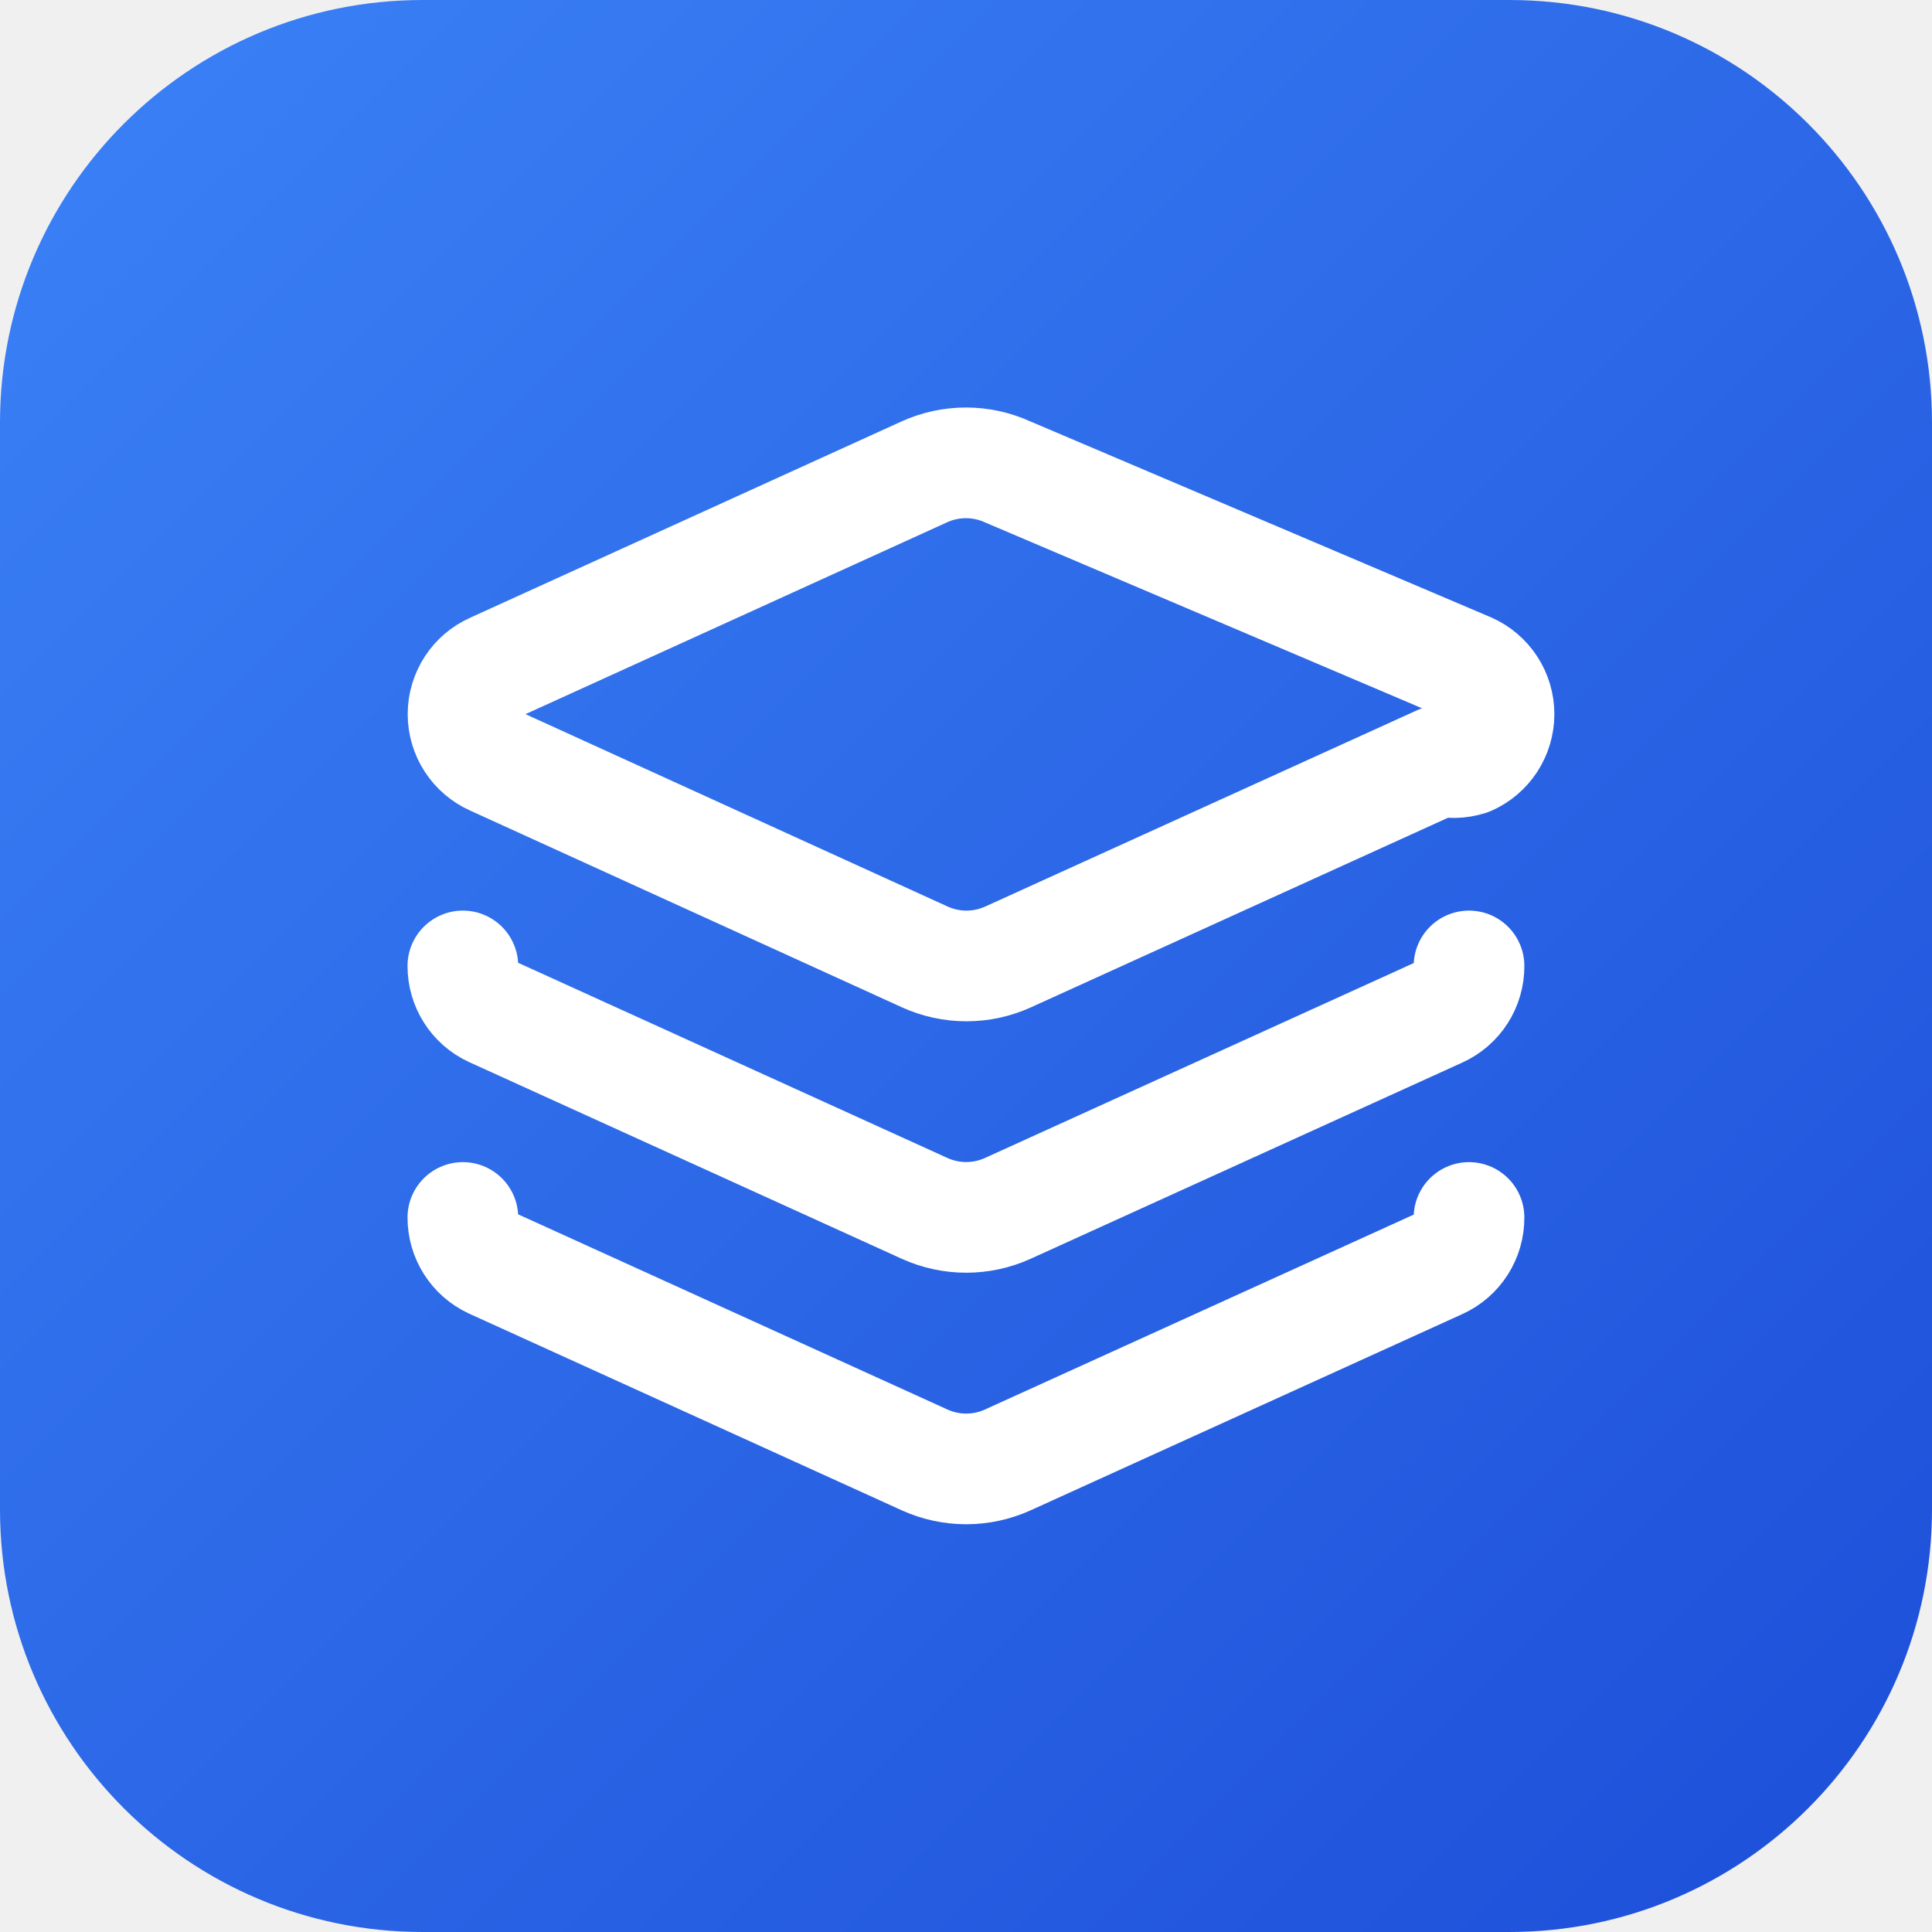
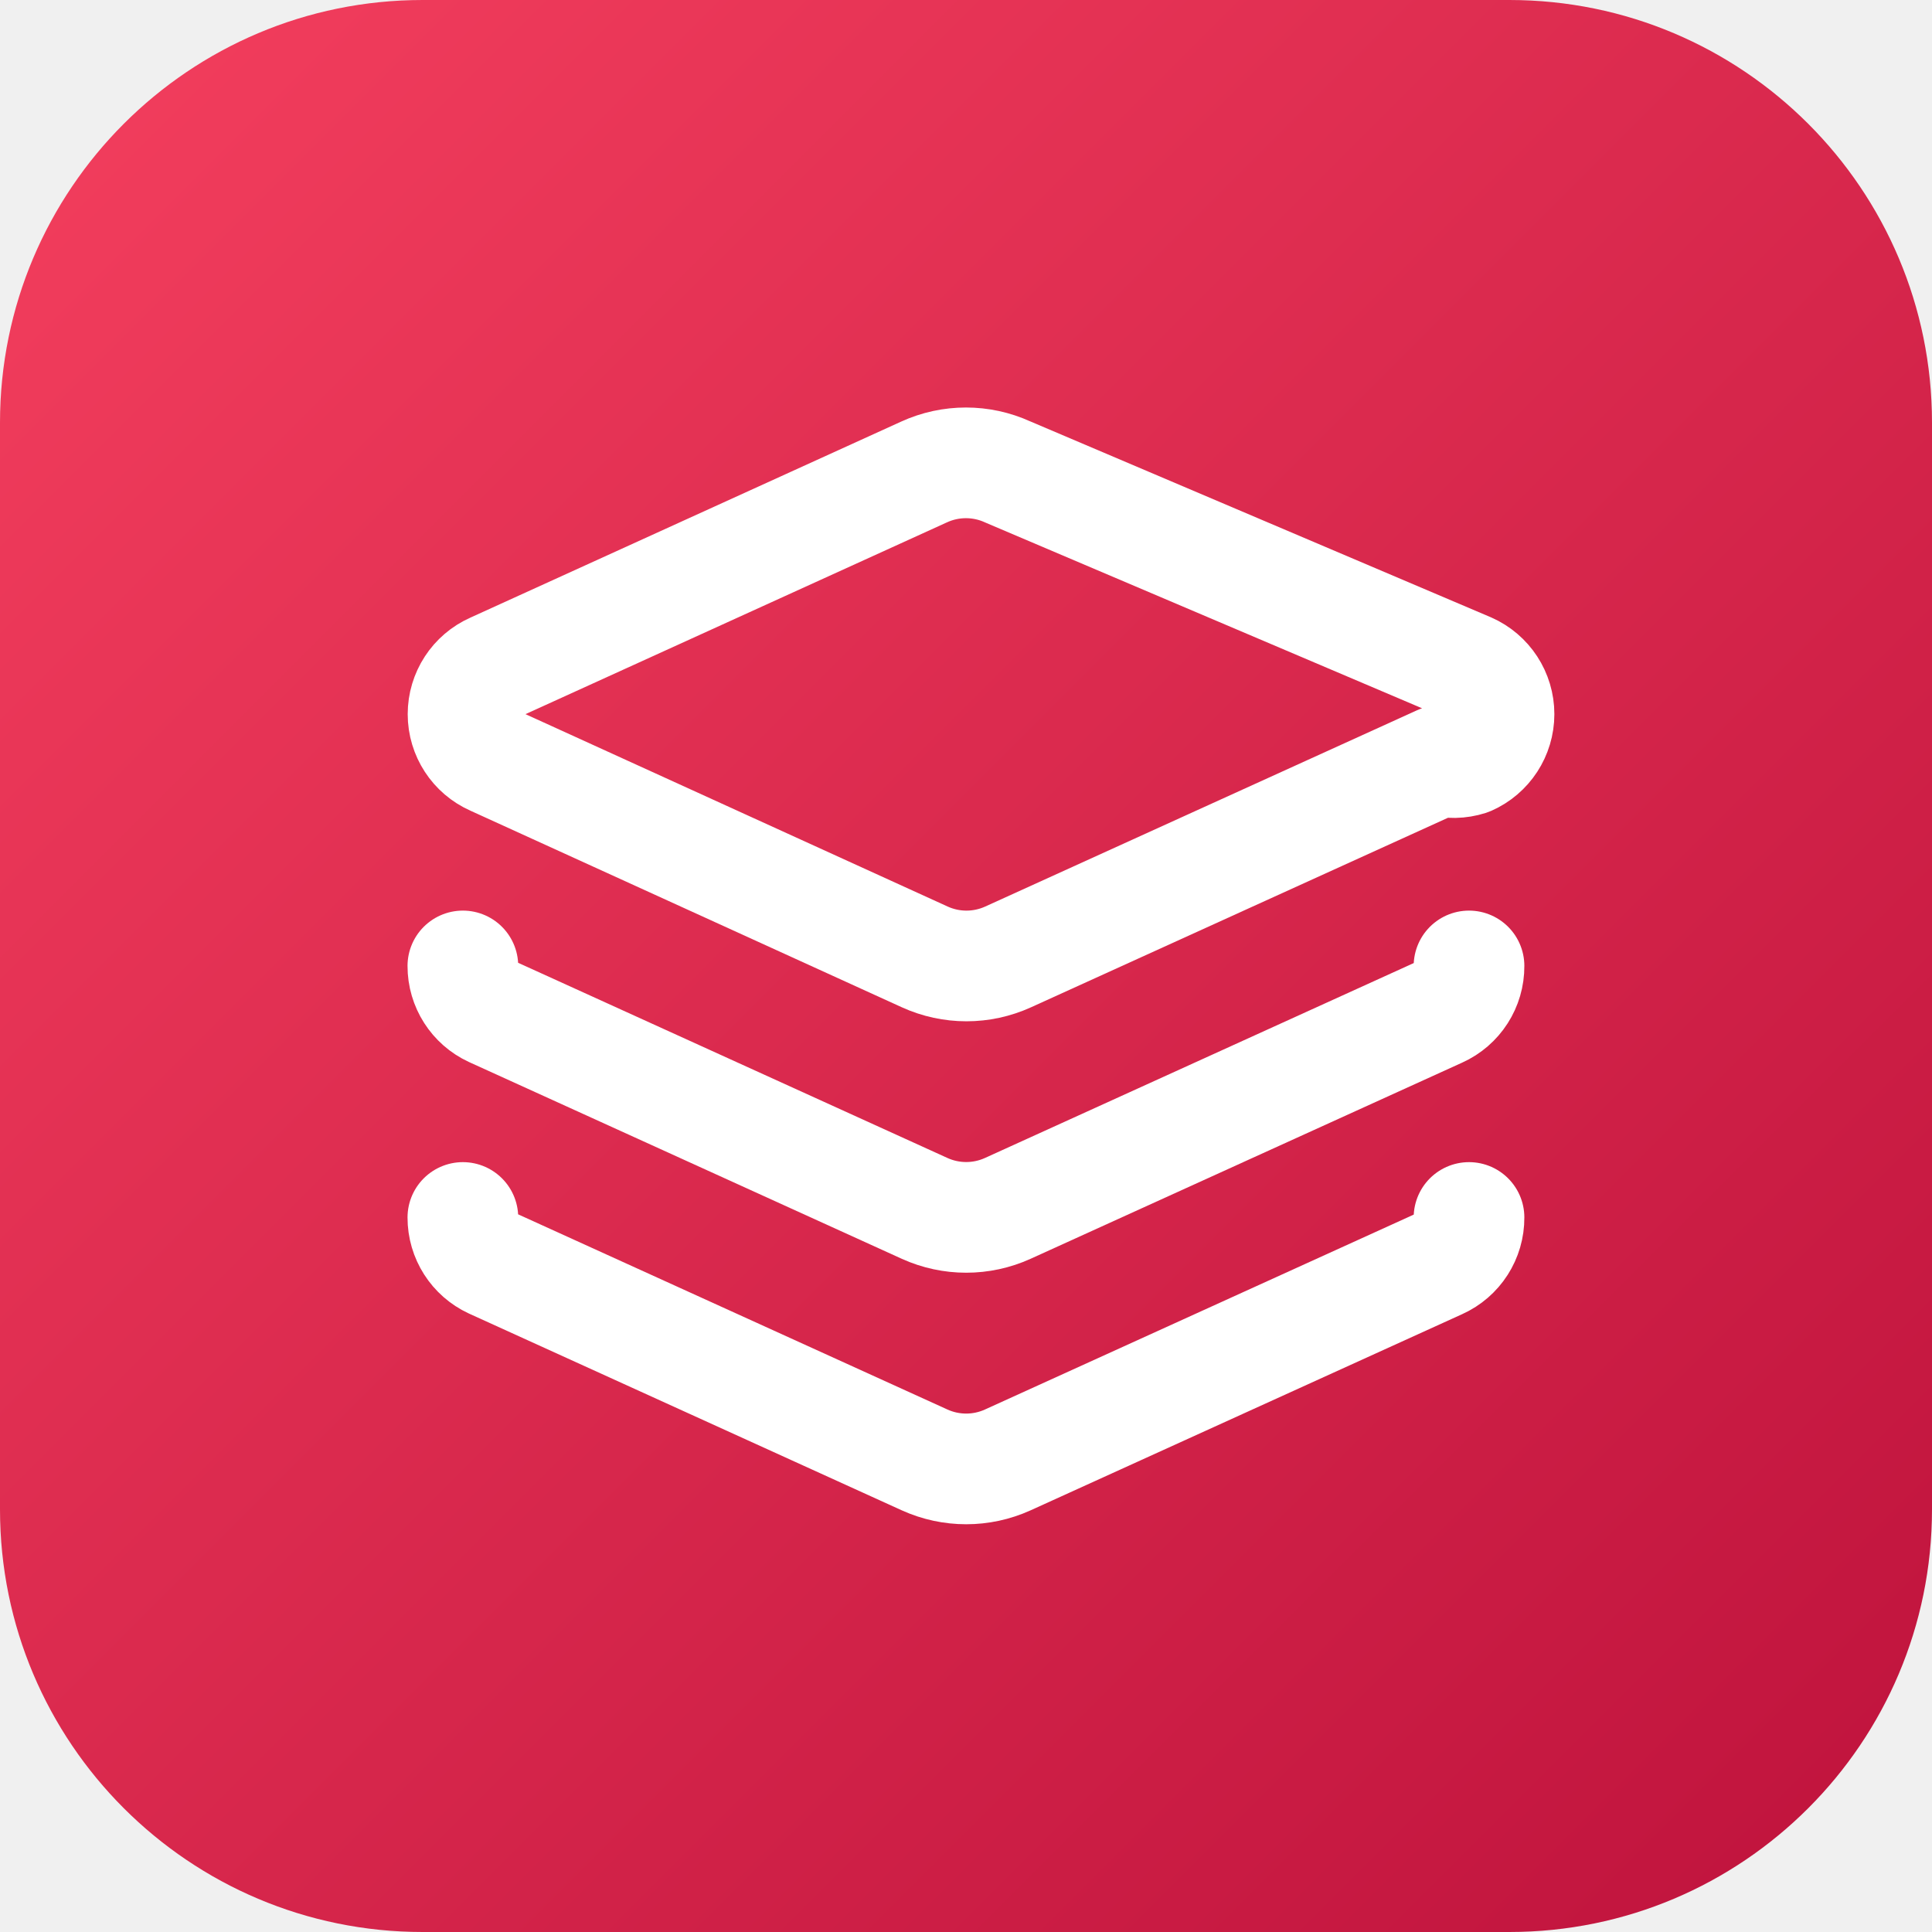
<svg xmlns="http://www.w3.org/2000/svg" width="128" height="128" viewBox="0 0 128 128">
  <defs>
    <linearGradient id="bg" x1="0%" y1="0%" x2="100%" y2="100%">
-       <stop offset="0%" stop-color="#3B82F6" />
-       <stop offset="100%" stop-color="#1D4ED8" />
+       <stop offset="0%" stop-color="#F43F5E" />
+       <stop offset="100%" stop-color="#BE123C" />
    </linearGradient>
  </defs>
  <rect width="128" height="128" rx="28" fill="url(#bg)" />
  <g transform="translate(24, 24) scale(3.333)" stroke="white" stroke-width="2.2" stroke-linecap="round" stroke-linejoin="round" fill="none">
    <path d="M12.83 2.18a2 2 0 0 0-1.66 0L2.6 6.08a1 1 0 0 0 0 1.83l8.58 3.91a2 2 0 0 0 1.66 0l8.58-3.9A1 1 0 0 0 22 7.91a1 1 0 0 0 0-1.83z" />
    <path d="M2 12a1 1 0 0 0 .58.91l8.6 3.91a2 2 0 0 0 1.65 0l8.58-3.9A1 1 0 0 0 22 12" />
    <path d="M2 17a1 1 0 0 0 .58.91l8.6 3.91a2 2 0 0 0 1.65 0l8.58-3.9A1 1 0 0 0 22 17" />
  </g>
</svg>
